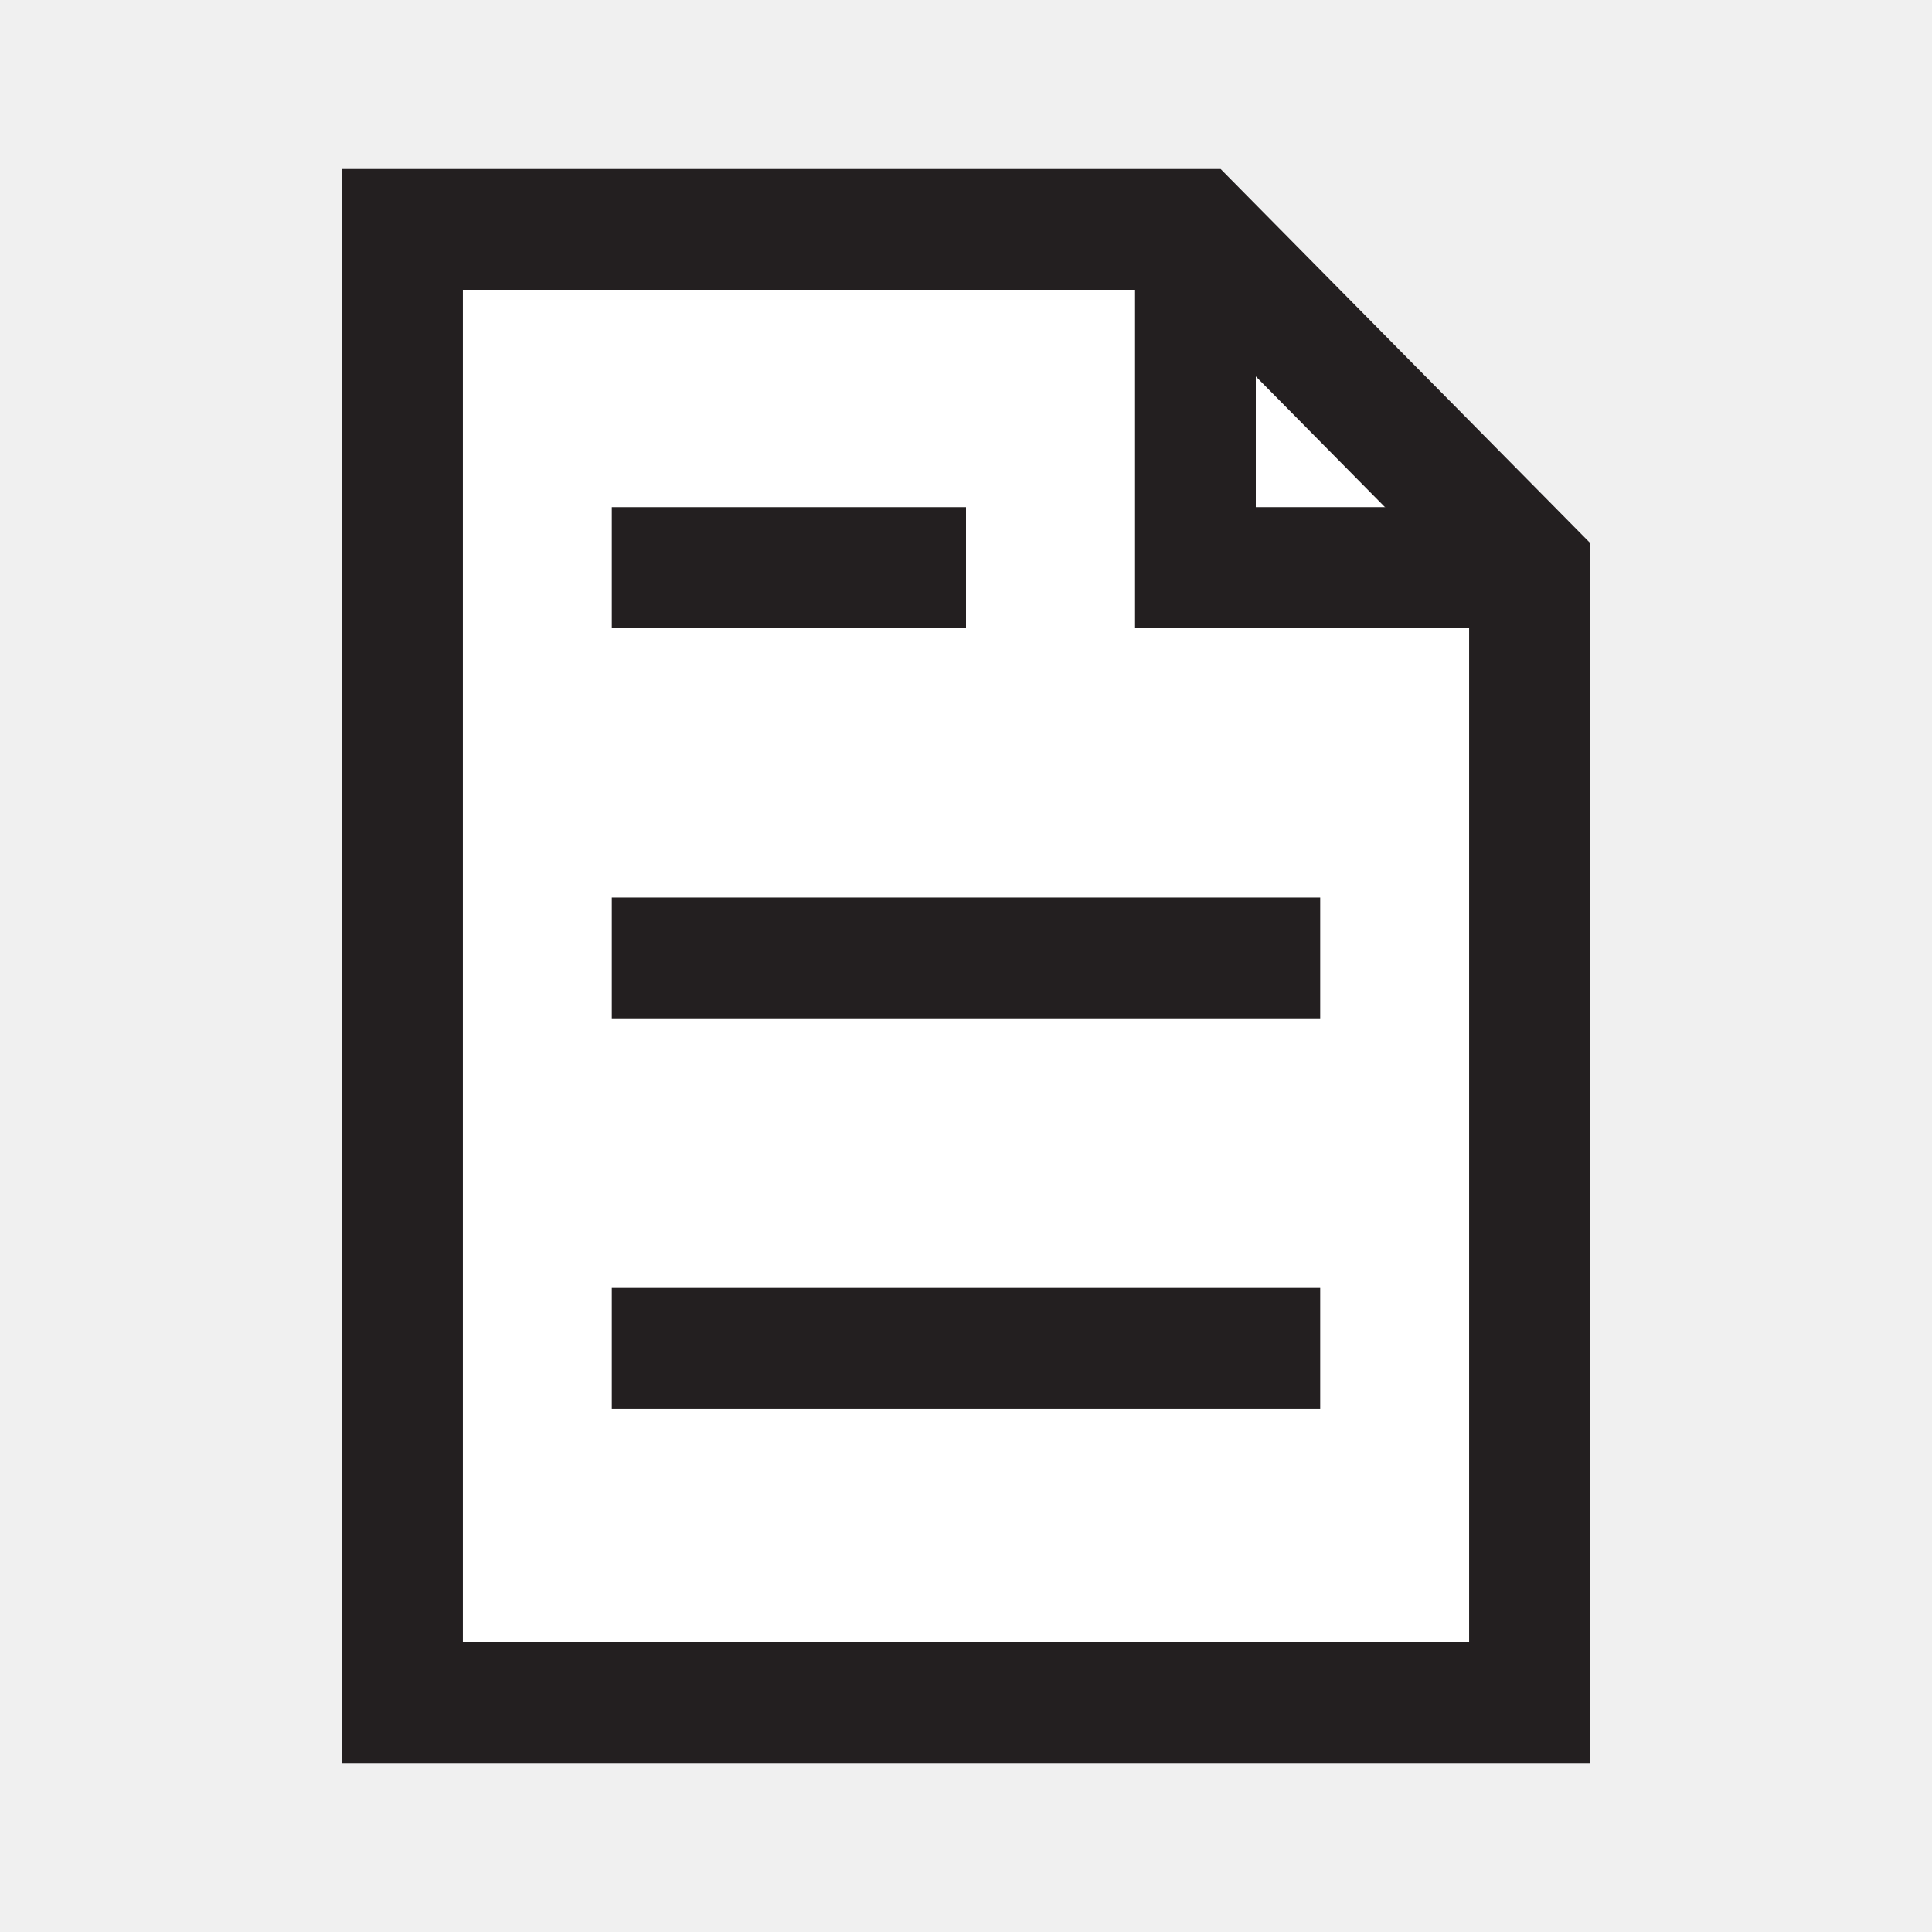
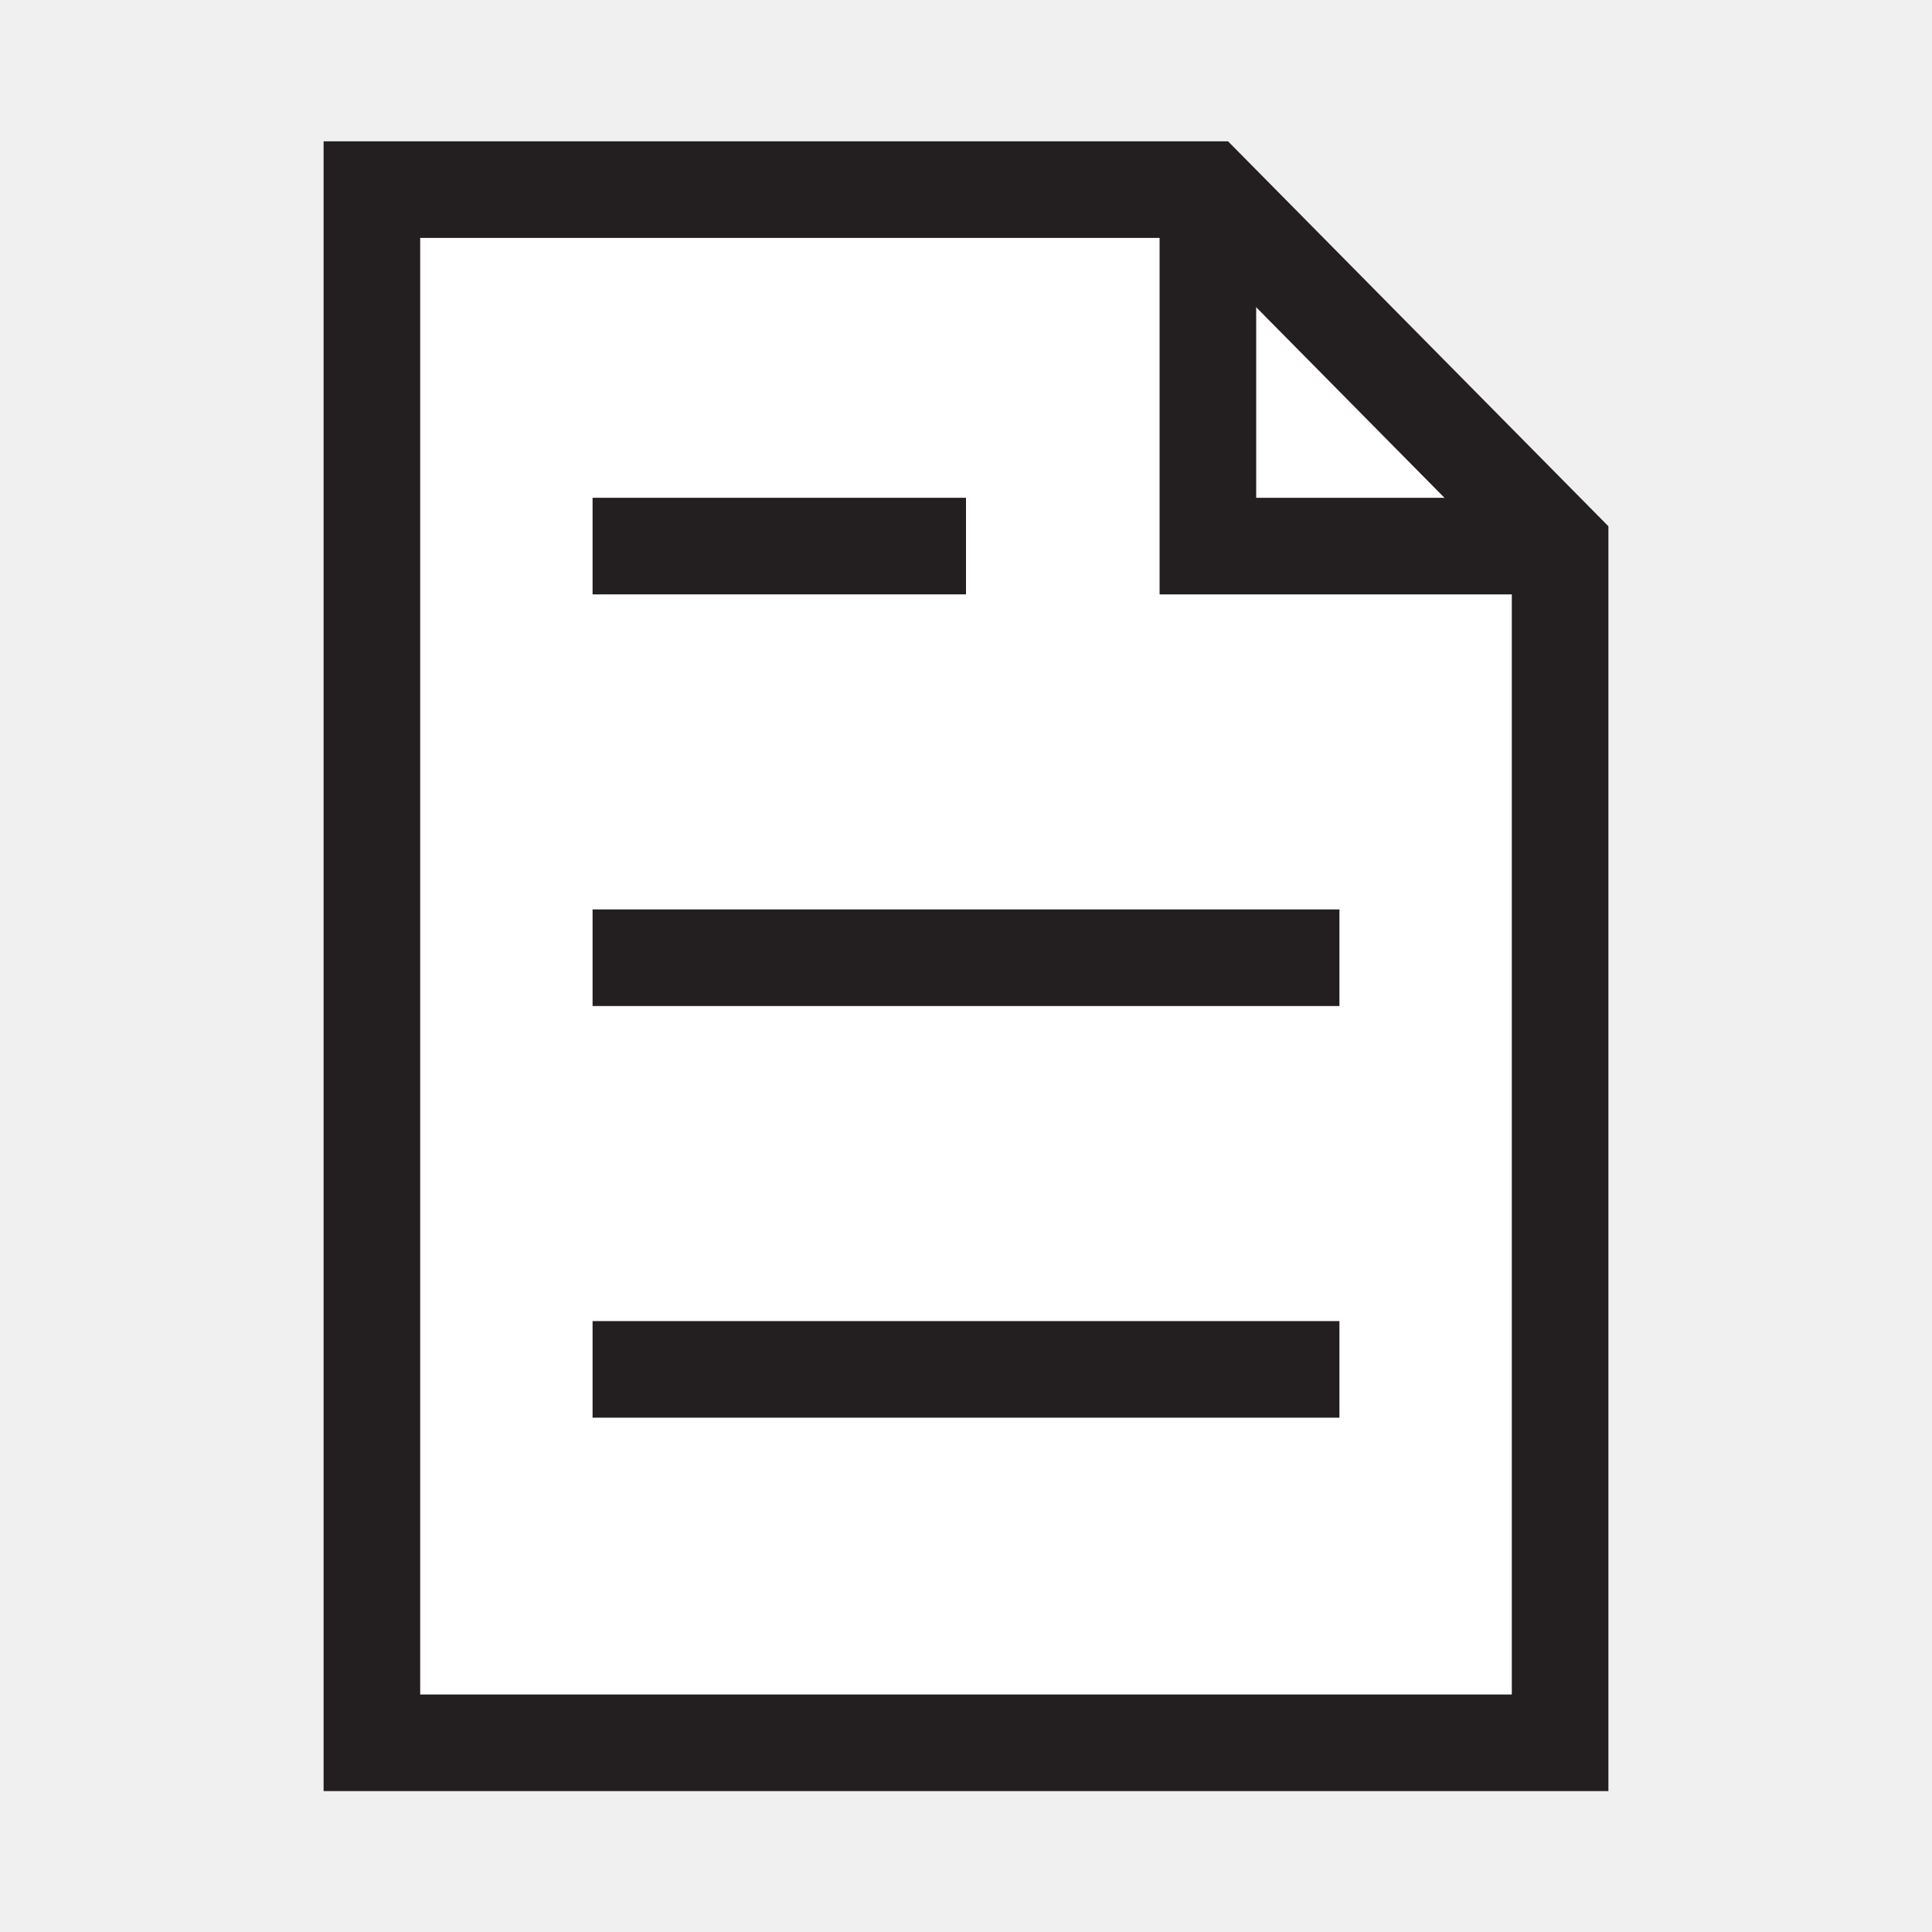
- <svg xmlns="http://www.w3.org/2000/svg" version="1.1" id="Layer_1" x="0px" y="0px" viewBox="0 0 48 48" style="enable-background:new 0 0 48 48;" xml:space="preserve">
-   <style type="text/css">
- 	.st0{fill:#CECECE;}
- 	.st1{fill:#FFFFFF;}
- 	.st2{fill:none;stroke:#231F20;stroke-width:3;stroke-miterlimit:10;}
- 	.st3{fill:none;stroke:#231F20;stroke-width:3;stroke-linejoin:round;stroke-miterlimit:10;}
- </style>
-   <polygon class="st1" points="38,42.1 10,42.1 10,5.5 29.7,5.5 38,13.9 " />
-   <g>
-     <polygon class="st2" points="38,42.3 10,42.3 10,5.7 29.7,5.7 38,14.1  " />
-     <line class="st3" x1="15.2" y1="14.1" x2="24" y2="14.1" />
-     <line class="st3" x1="15.2" y1="23.8" x2="32.8" y2="23.8" />
-     <line class="st3" x1="15.2" y1="33.5" x2="32.8" y2="33.5" />
-     <polyline class="st2" points="38,14.1 29.7,14.1 29.7,5.7  " />
+ <svg xmlns="http://www.w3.org/2000/svg" version="1.1" x="0px" y="0px" width="500px" height="500px" viewBox="0 0 500 500" enable-background="new 0 0 500 500" xml:space="preserve">
+   <g id="Layer_1">
+     <polygon fill="#FFFFFF" points="403.754,448.838 96.246,448.838 96.246,46.882 312.6,46.882 403.754,139.134  " />
+     <g>
+       <polygon fill="none" stroke="#231F20" stroke-width="25" stroke-miterlimit="10" points="403.754,451.035 96.246,451.035     96.246,49.079 312.6,49.079 403.754,141.331   " />
+       <line fill="none" stroke="#231F20" stroke-width="25" stroke-linejoin="round" stroke-miterlimit="10" x1="153.355" y1="141.331" x2="250" y2="141.331" />
+       <line fill="none" stroke="#231F20" stroke-width="25" stroke-linejoin="round" stroke-miterlimit="10" x1="153.355" y1="247.86" x2="346.645" y2="247.86" />
+       <line fill="none" stroke="#231F20" stroke-width="25" stroke-linejoin="round" stroke-miterlimit="10" x1="153.355" y1="354.389" x2="346.645" y2="354.389" />
+       <polyline fill="none" stroke="#231F20" stroke-width="25" stroke-miterlimit="10" points="403.754,141.331 312.6,141.331     312.6,49.079   " />
+     </g>
  </g>
+   <g id="Layer_2">
+ </g>
</svg>
